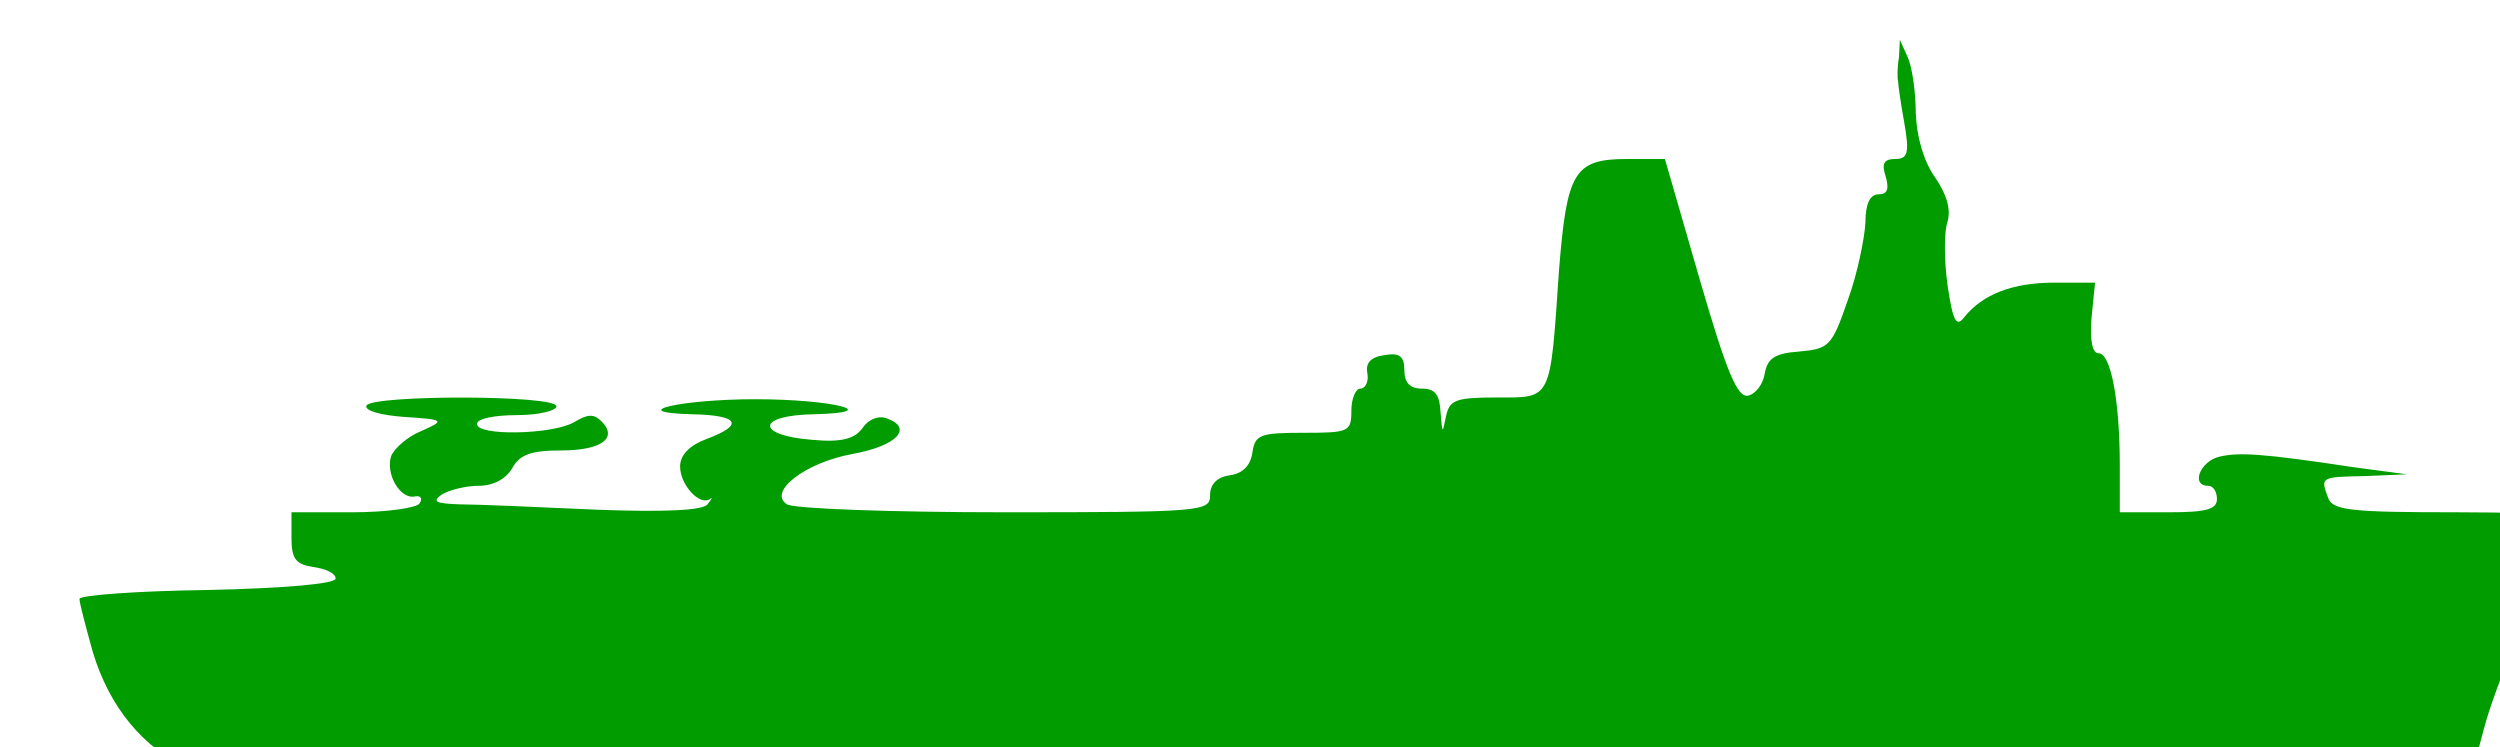
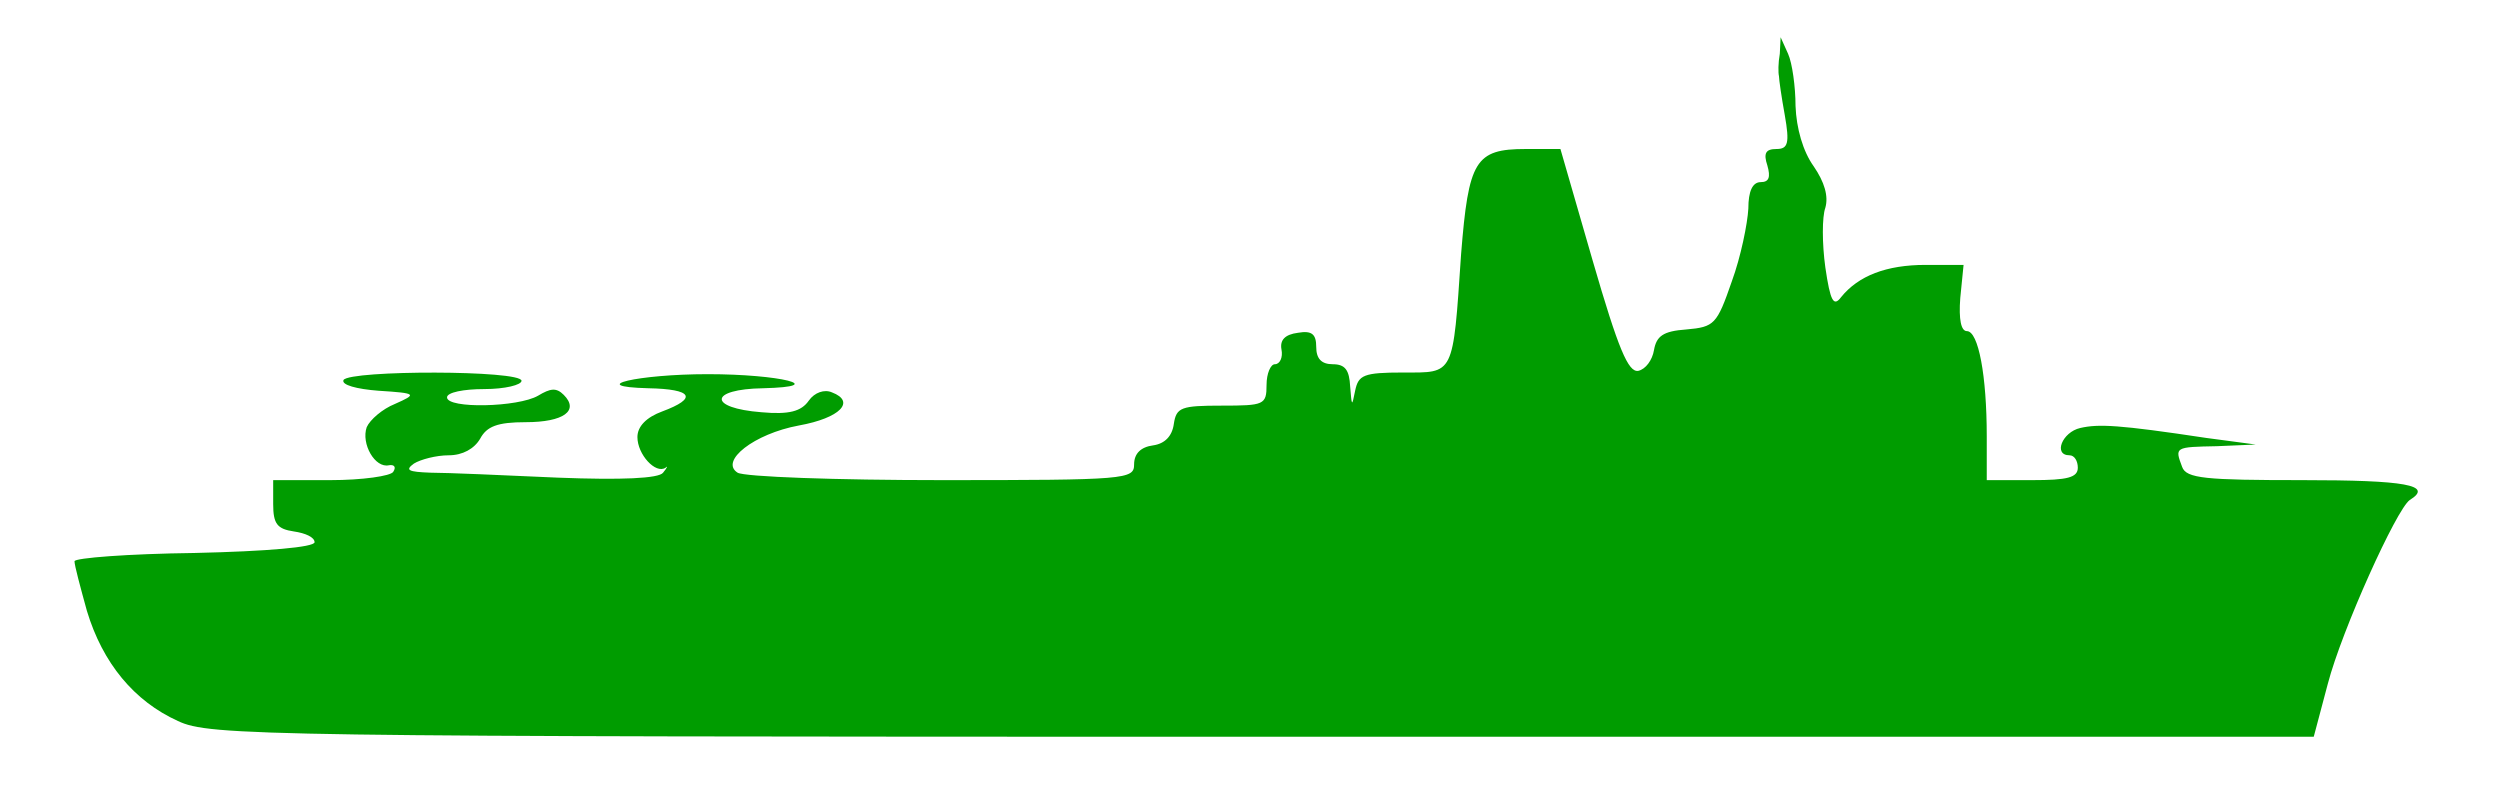
- <svg xmlns="http://www.w3.org/2000/svg" fill="#009c00" preserveAspectRatio="none" start="43" axis="x">
+ <svg xmlns="http://www.w3.org/2000/svg" width="100%" height="100%" viewBox="0 0 302 98" fill="#009c00" preserveAspectRatio="none" start="43" axis="x" ship_length="4" sunk="">
  <path transform="" d="M215 6.5c-.2 1.1-.2 2.3-.1 2.7 0 .4.3 2.5.7 4.7.6 3.4.4 4.1-1 4.1-1.3 0-1.6.5-1.1 2 .4 1.4.2 2-.8 2s-1.5 1.1-1.5 3.2c-.1 1.8-.9 5.8-2 8.8-1.8 5.2-2.1 5.5-5.5 5.8-2.8.2-3.6.8-3.9 2.5-.2 1.2-1 2.3-1.9 2.5-1.2.2-2.4-2.6-5.5-13.3L188.5 18h-4.2c-6.1 0-6.9 1.4-7.8 12.7-1 14.8-.8 14.3-7 14.3-4.8 0-5.4.3-5.8 2.2-.4 2-.4 1.9-.6-.5-.1-2-.6-2.7-2.1-2.7-1.4 0-2-.7-2-2.1 0-1.5-.5-2-2.2-1.7-1.6.2-2.2.9-2 2 .2 1-.2 1.8-.8 1.8-.5 0-1 1.1-1 2.5 0 2.4-.3 2.5-5.4 2.5-4.9 0-5.5.2-5.8 2.2-.2 1.5-1.1 2.4-2.5 2.6-1.5.2-2.3 1-2.3 2.3 0 1.8-.9 1.9-23.2 1.9-12.8 0-23.9-.4-24.7-.9-2.2-1.4 2-4.7 7.4-5.7 5-.9 6.9-2.9 4-4-.9-.4-2.1 0-2.8 1-.9 1.3-2.4 1.7-5.7 1.4-6.5-.5-6.4-2.8.2-2.9 8.1-.2 2-1.7-6.7-1.7-8.4 0-14.9 1.5-7.2 1.7 5.4.1 6 1.2 1.7 2.8-1.9.7-3 1.8-3 3.1 0 2.1 2.2 4.5 3.4 3.7.3-.3.2 0-.3.6-.5.7-5 .9-12.7.6-6.6-.3-13.5-.6-15.4-.6-2.7-.1-3.1-.3-2-1.1.8-.5 2.7-1 4.2-1 1.7 0 3.1-.8 3.8-2 .8-1.5 2.1-2 5.5-2 4.6 0 6.5-1.4 4.6-3.3-.9-.9-1.6-.8-3.1.1-2.4 1.4-11 1.6-11 .2 0-.6 2-1 4.5-1s4.5-.5 4.5-1c0-1.3-20.7-1.3-21.5-.1-.3.6 1.6 1.1 4.2 1.3 4.7.3 4.7.4 2 1.6-1.5.6-3 1.9-3.4 2.8-.7 2 1 5 2.7 4.6.6-.1.9.2.5.8-.3.5-3.7 1-7.6 1H33v2.9c0 2.4.5 3 2.5 3.3 1.4.2 2.5.7 2.5 1.3 0 .6-5.7 1.1-14.5 1.3-8 .1-14.5.6-14.5 1 0 .5.7 3.1 1.5 6 1.9 6.3 5.7 10.9 11 13.3 3.8 1.8 9.9 1.9 131 1.9h127l1.7-6.4c1.7-6.5 8.3-21.1 9.9-22.2 2.9-1.8-.5-2.4-13-2.4-11.7 0-14-.2-14.5-1.6-.9-2.4-.9-2.4 4.2-2.5l4.7-.2-6-.8c-10.6-1.6-13-1.7-15.2-1.2-2.2.5-3.3 3.3-1.3 3.3.6 0 1 .7 1 1.5 0 1.2-1.3 1.5-5.5 1.5H240v-5.3c0-7.3-1-12.7-2.4-12.7-.7 0-1-1.4-.8-4l.4-4h-4.6c-4.7 0-8.1 1.3-10.2 3.9-.9 1.2-1.3.5-1.9-3.6-.4-2.9-.4-6.1 0-7.2.4-1.4-.1-3.1-1.4-5-1.3-1.8-2.1-4.6-2.2-7.3 0-2.3-.4-5.2-.9-6.3l-.9-2-.1 2z" />
</svg>
